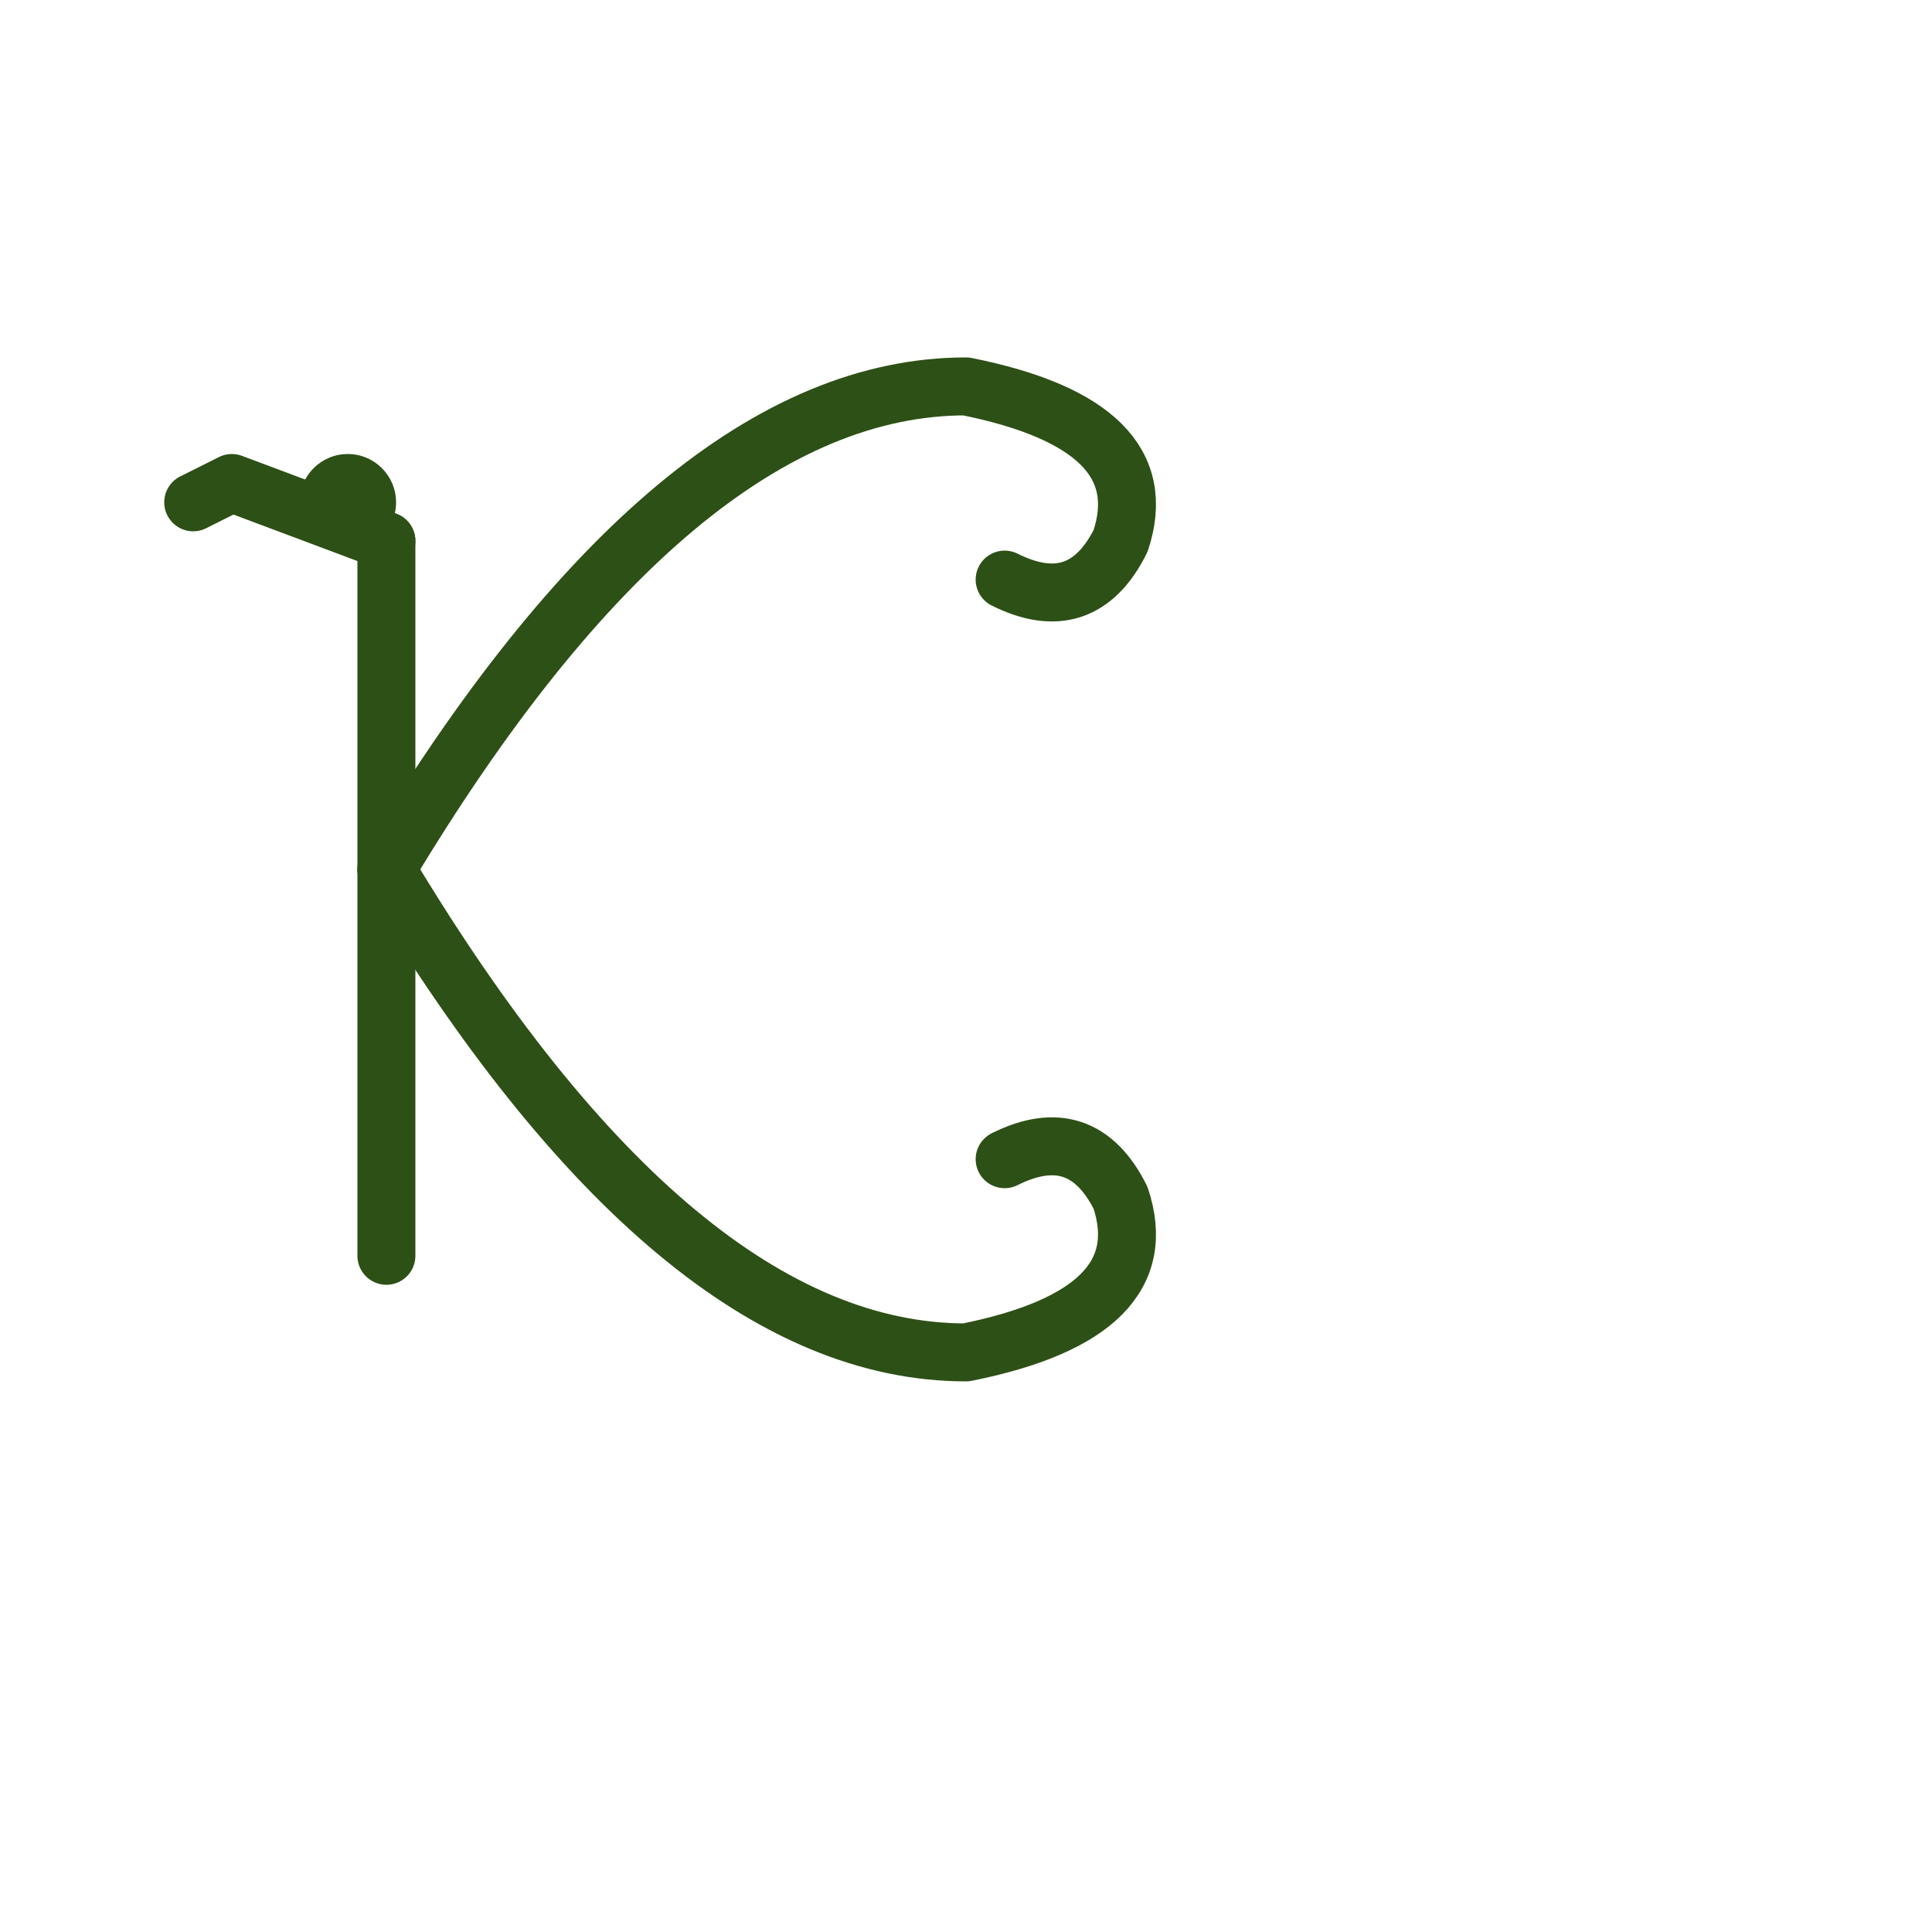
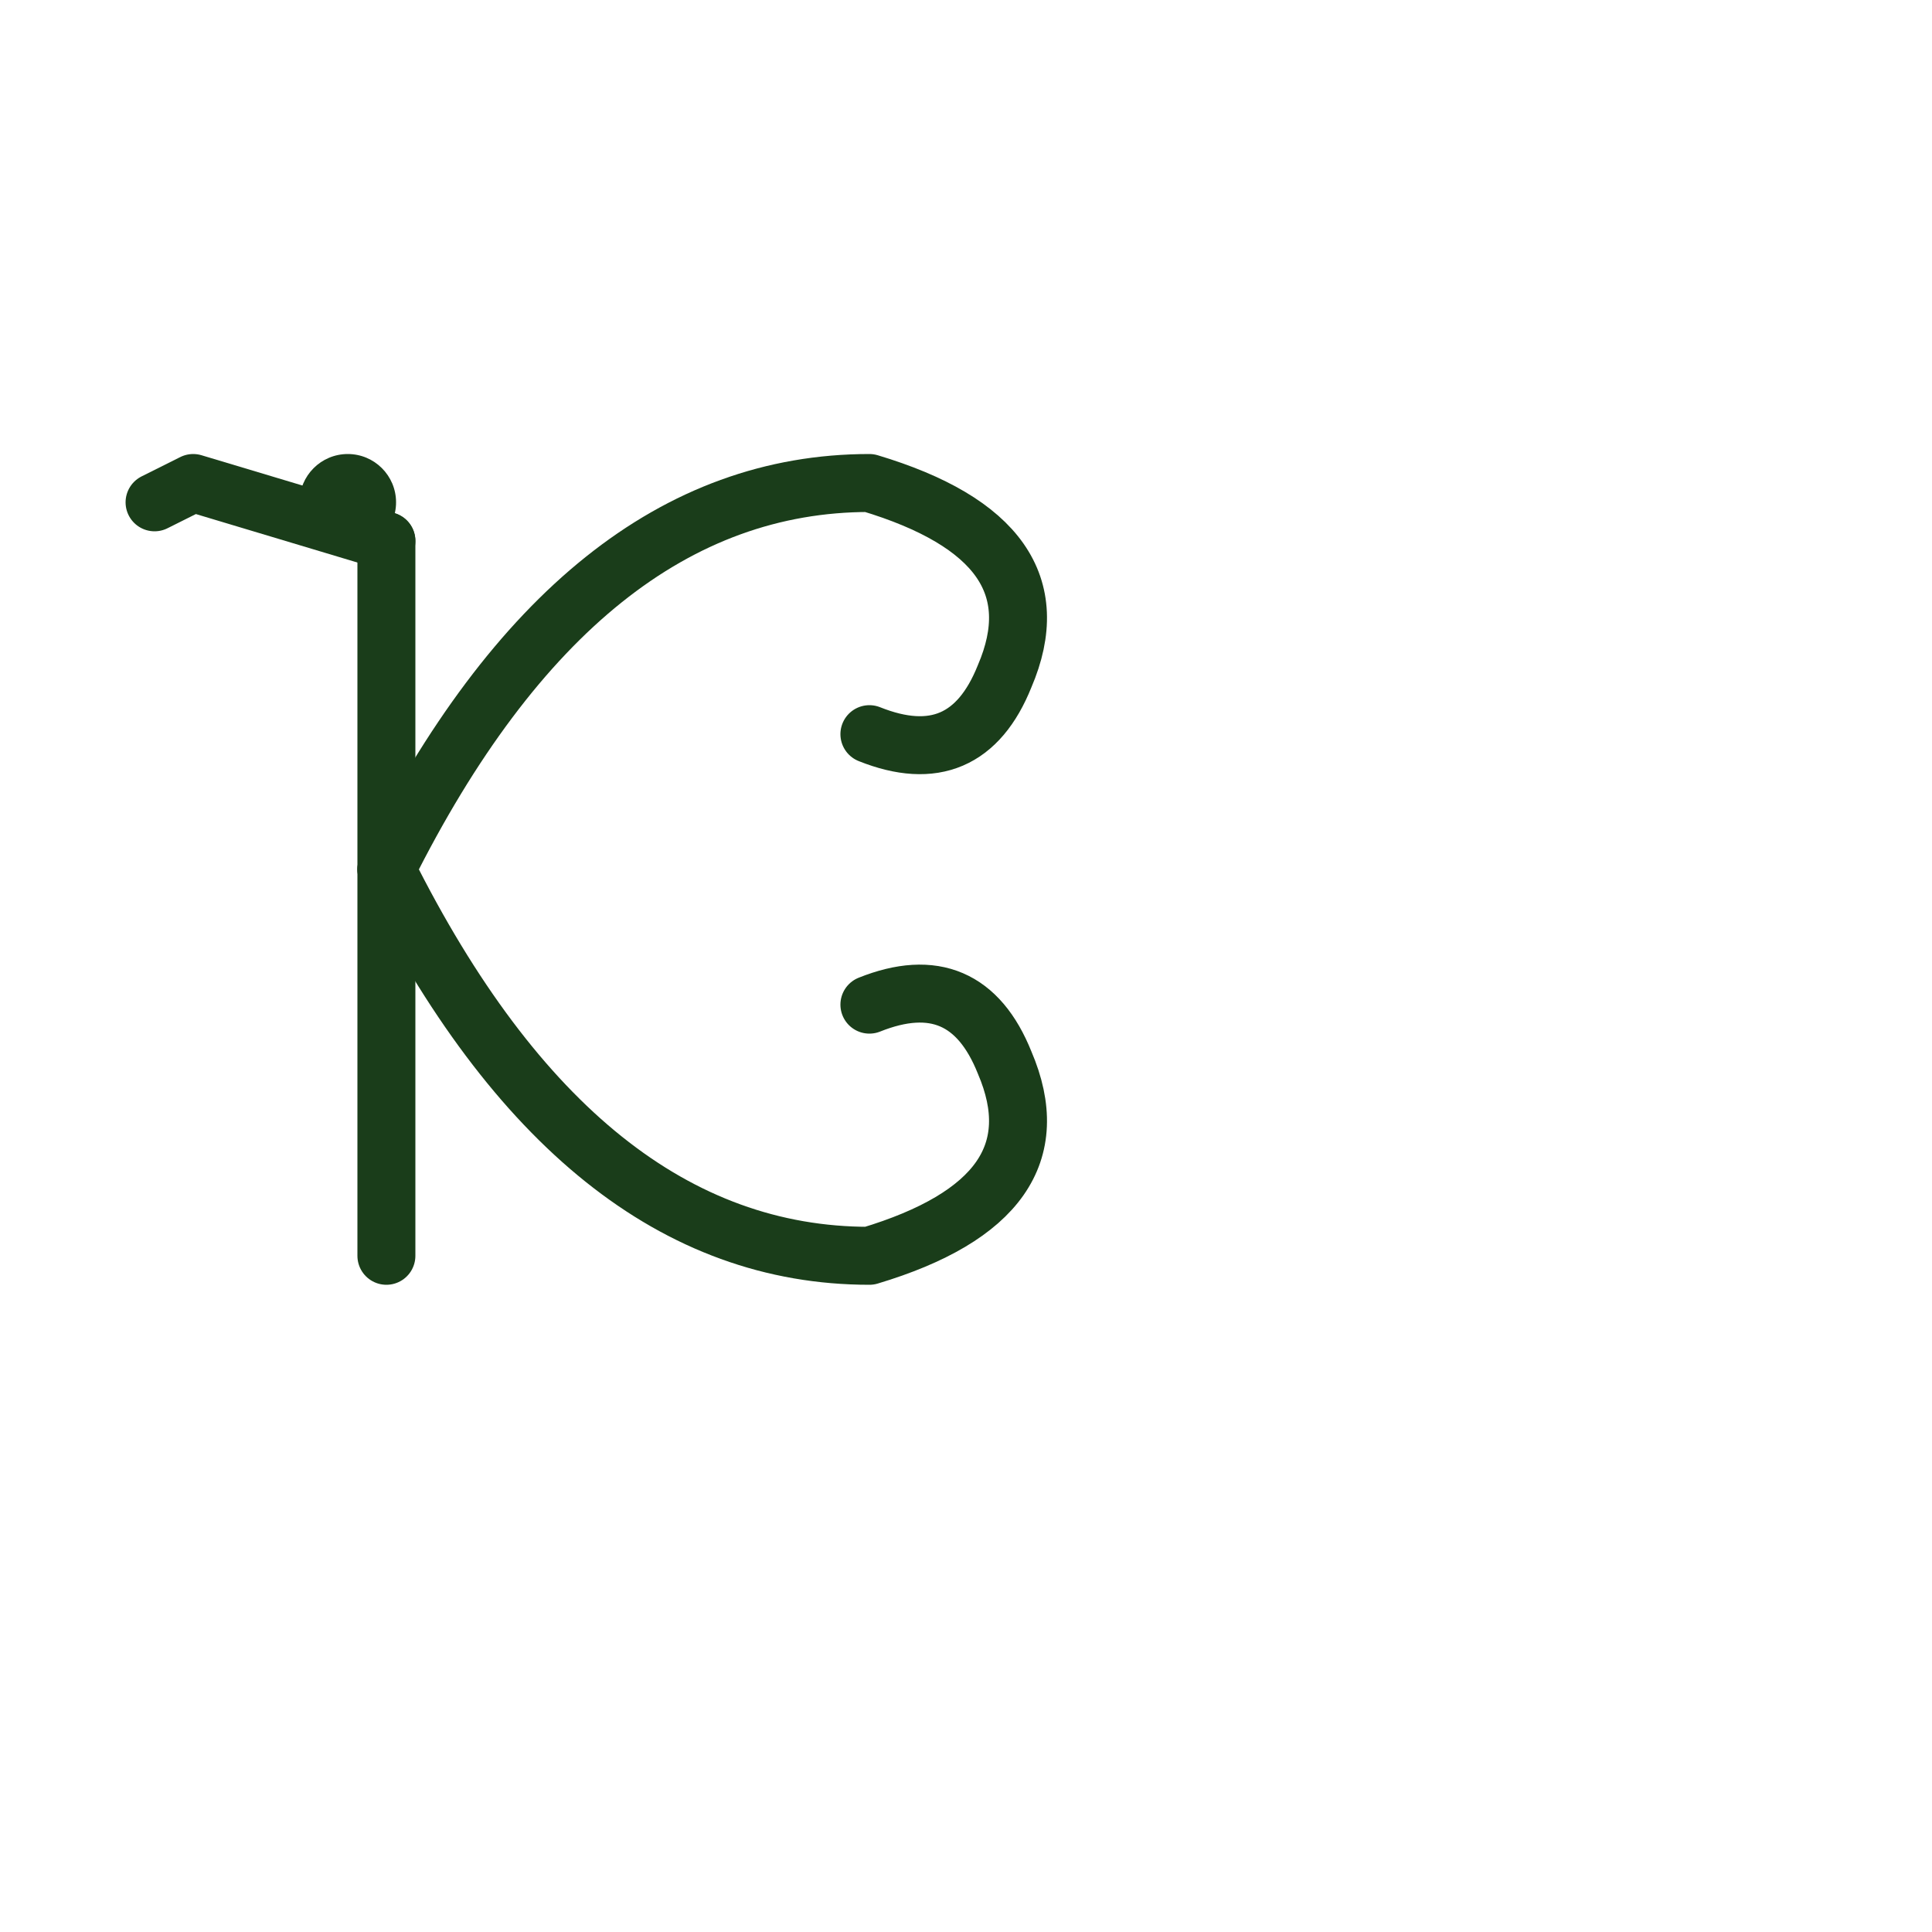
<svg xmlns="http://www.w3.org/2000/svg" width="64" height="64" viewBox="0 0 100 100" fill="none">
-   <path d="M20 28 L12 25 L10 26" stroke="#2D5016" stroke-width="3" stroke-linecap="round" stroke-linejoin="round" fill="none" />
-   <circle cx="18" cy="26" r="2.5" fill="#2D5016" />
-   <path d="M20 28 Q20 35 20 45 L20 65" stroke="#2D5016" stroke-width="3" stroke-linecap="round" stroke-linejoin="round" fill="none" />
-   <path d="M20 45 Q35 20 50 20 Q60 22 58 28 Q56 32 52 30" stroke="#2D5016" stroke-width="3" stroke-linecap="round" stroke-linejoin="round" fill="none" />
-   <path d="M20 45 Q35 70 50 70 Q60 68 58 62 Q56 58 52 60" stroke="#2D5016" stroke-width="3" stroke-linecap="round" stroke-linejoin="round" fill="none" />
+   <path d="M20 28 L10 25 L8 26" stroke="#1a3d1a" stroke-width="3" stroke-linecap="round" stroke-linejoin="round" fill="none" />
+   <circle cx="18" cy="26" r="2.5" fill="#1a3d1a" />
+   <path d="M20 28 L20 65" stroke="#1a3d1a" stroke-width="3" stroke-linecap="round" stroke-linejoin="round" fill="none" />
+   <path d="M20 45 Q30 25 45 25 Q55 28 52 35 Q50 40 45 38" stroke="#1a3d1a" stroke-width="3" stroke-linecap="round" stroke-linejoin="round" fill="none" />
+   <path d="M20 45 Q30 65 45 65 Q55 62 52 55 Q50 50 45 52" stroke="#1a3d1a" stroke-width="3" stroke-linecap="round" stroke-linejoin="round" fill="none" />
</svg>
